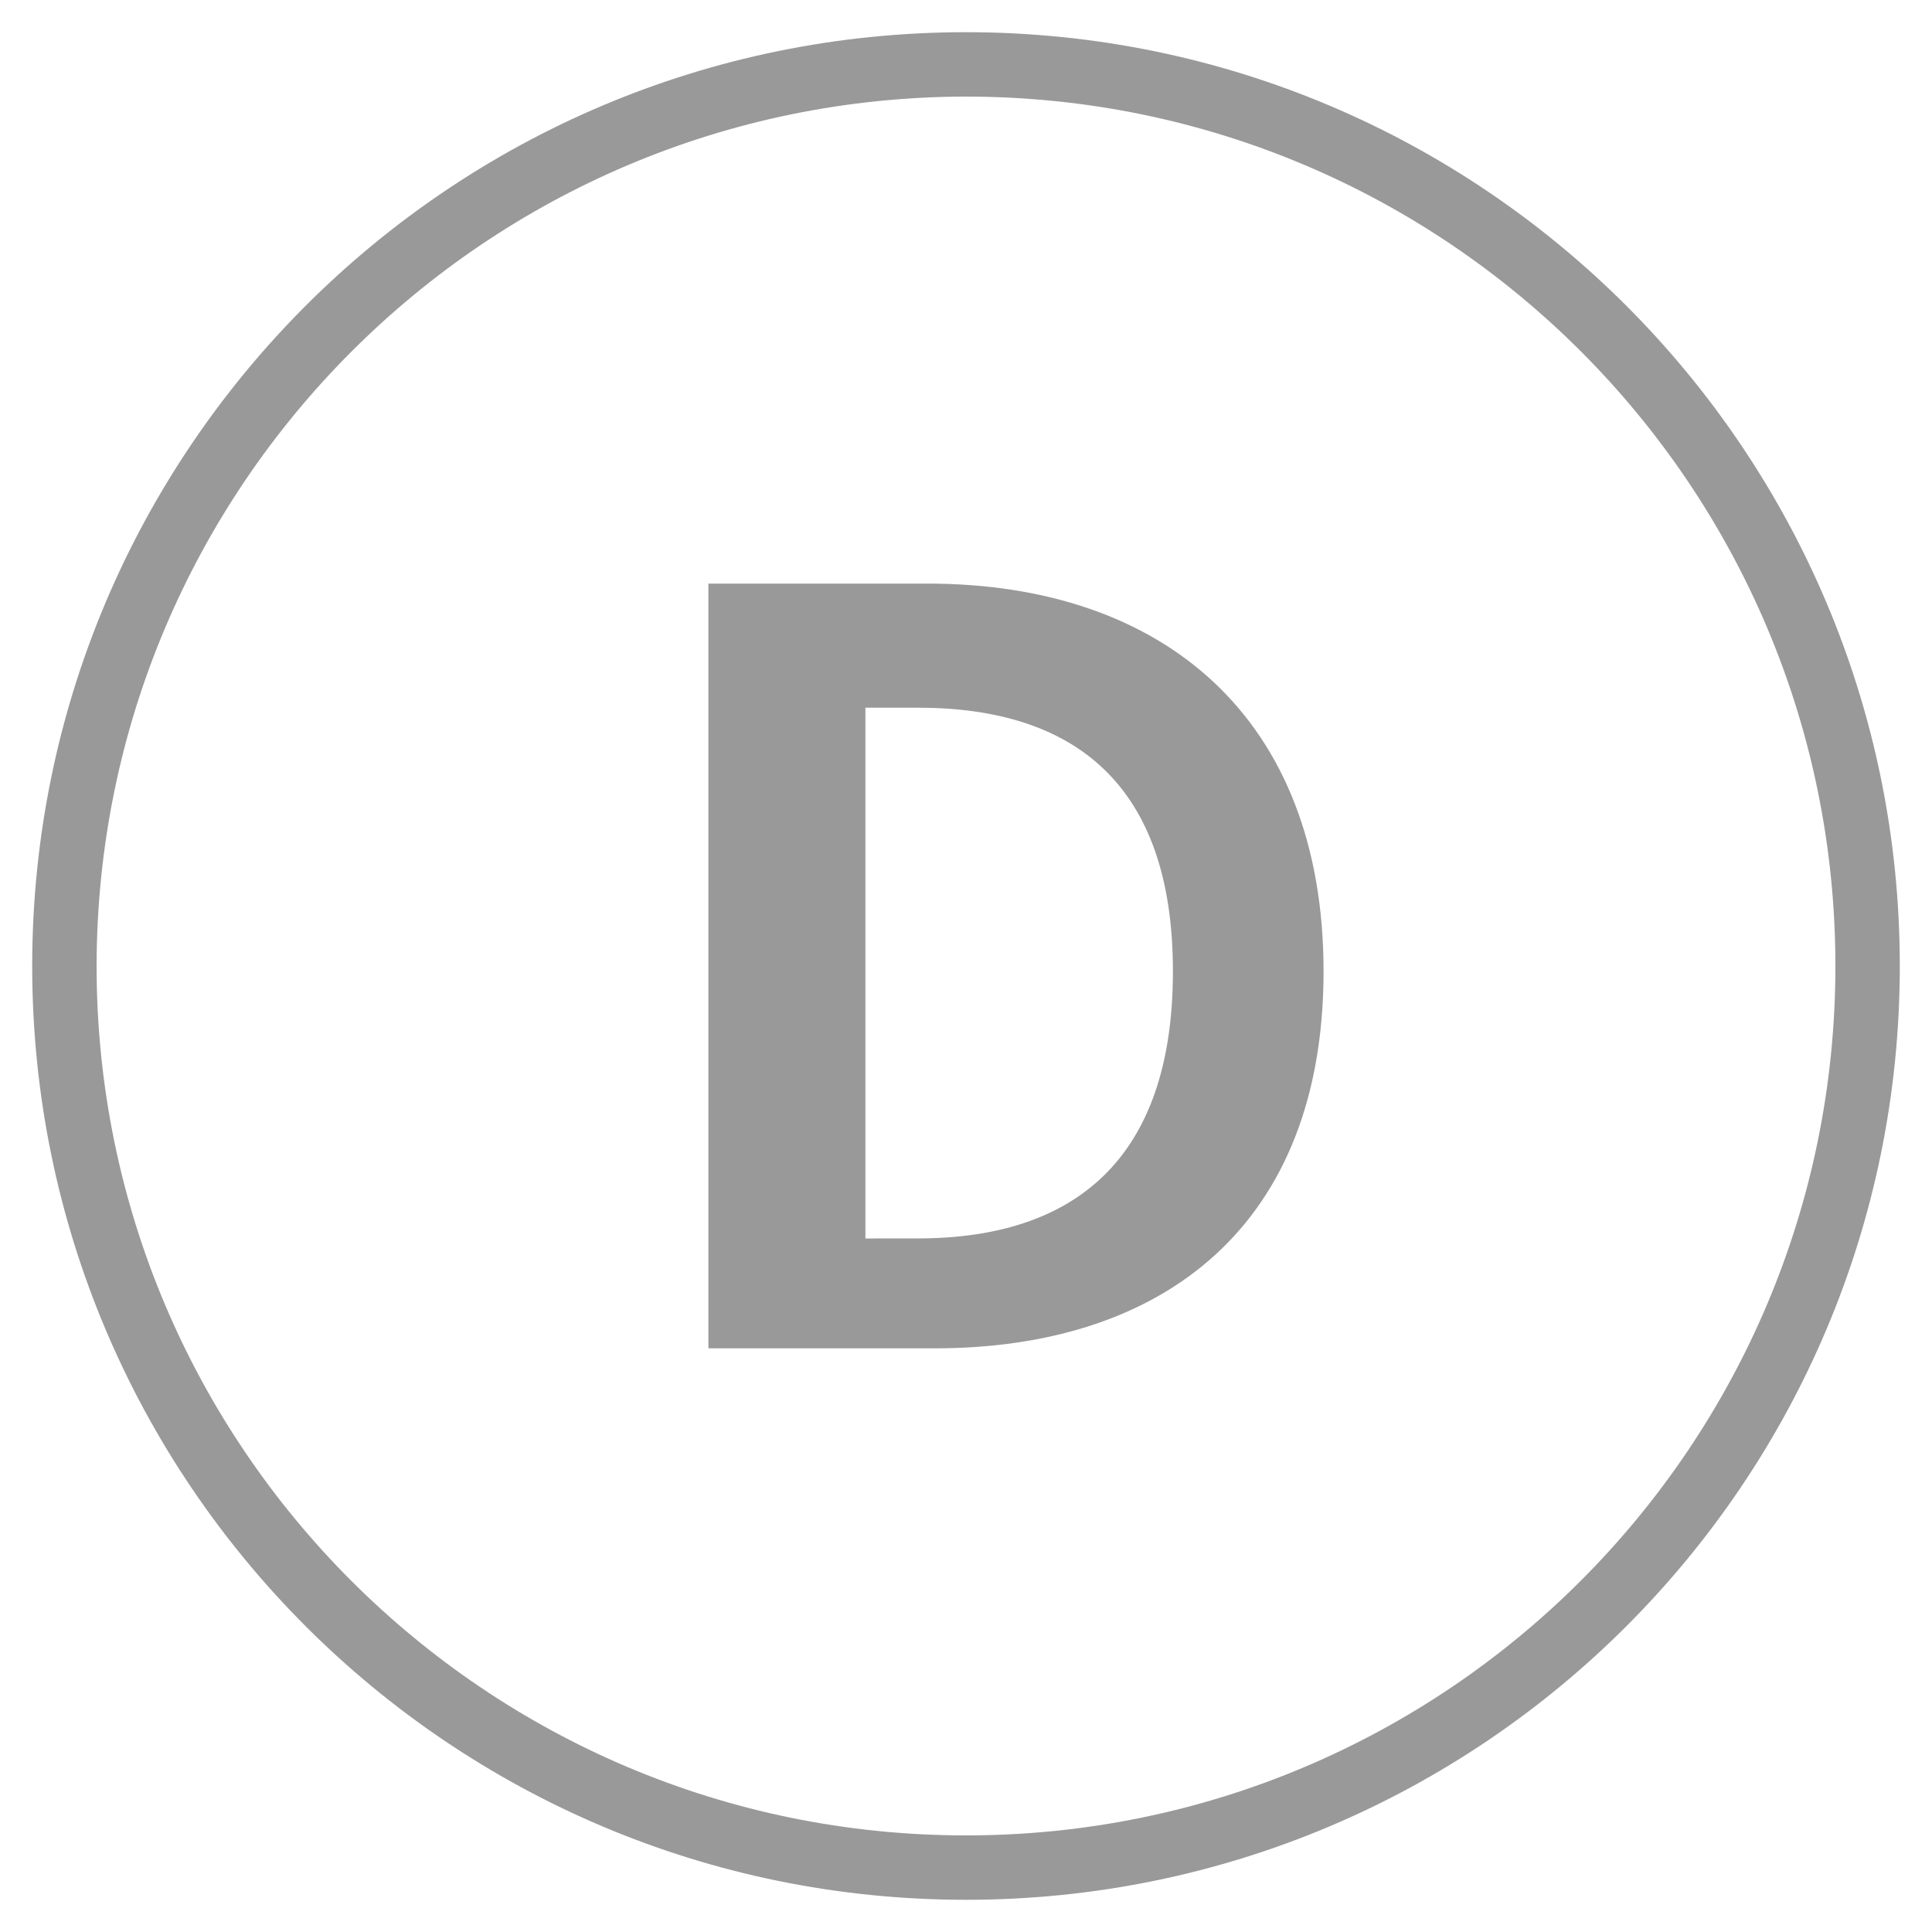
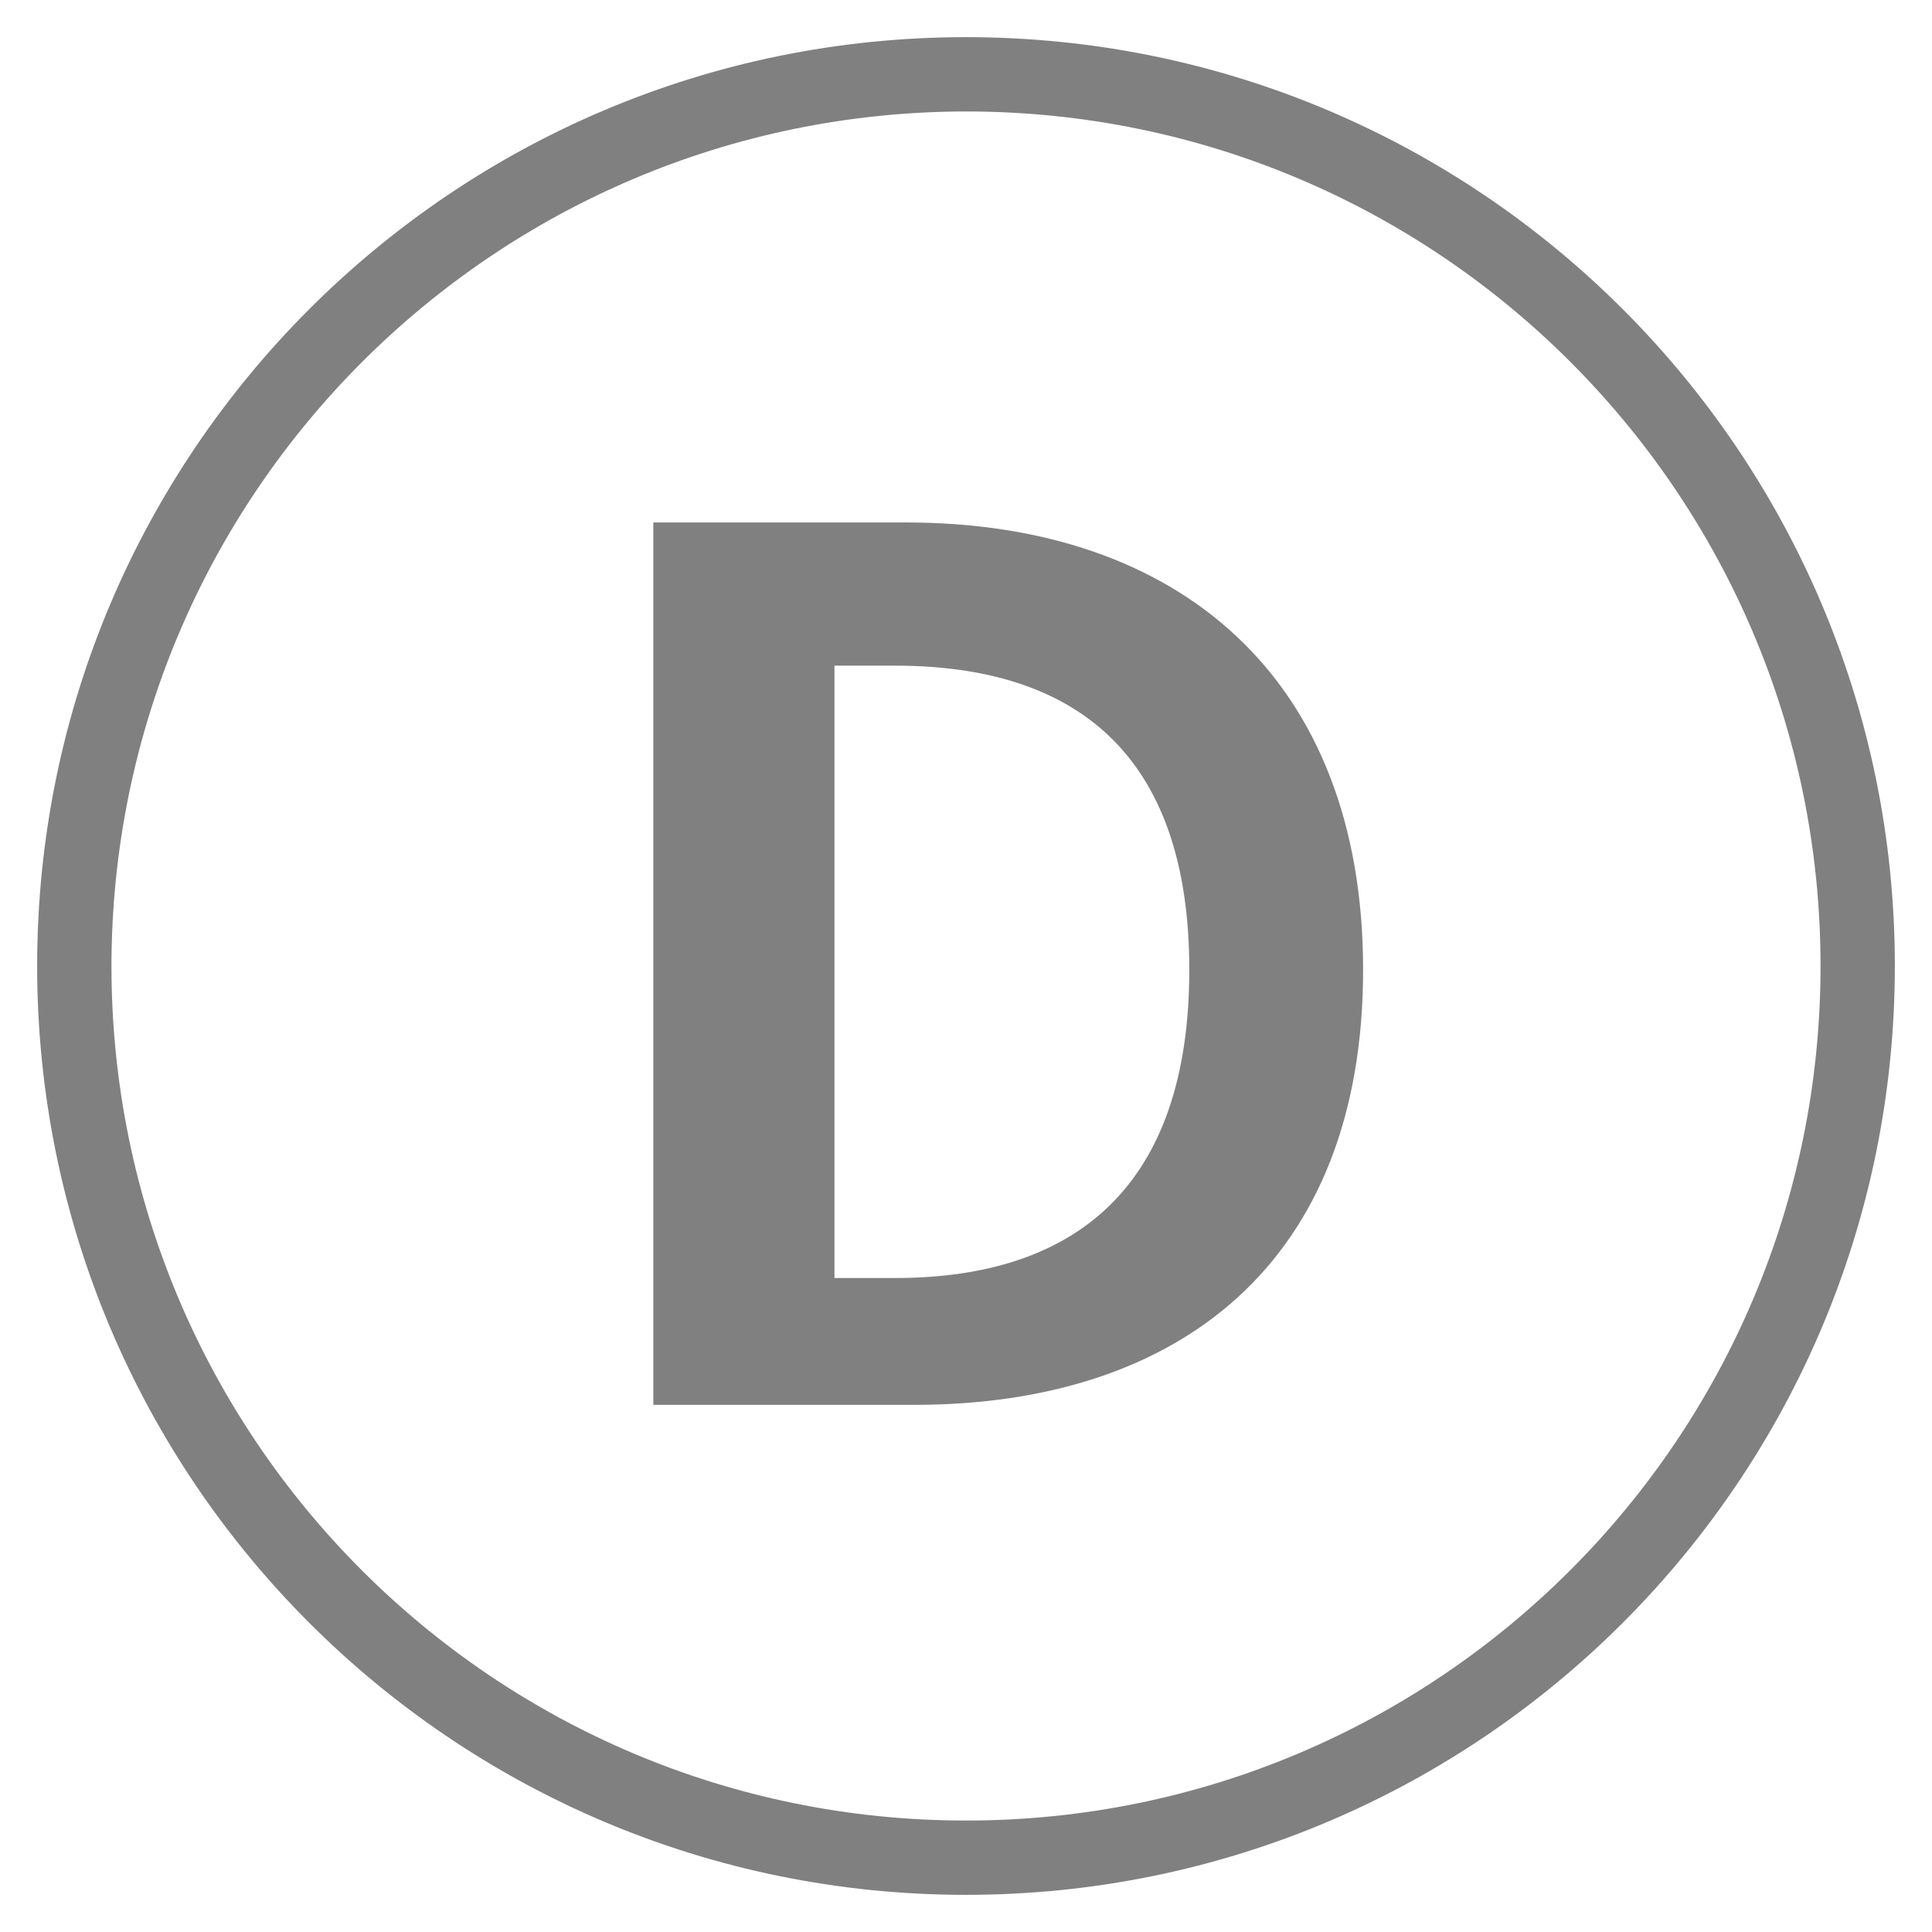
- <svg xmlns="http://www.w3.org/2000/svg" width="30" height="30" viewBox="0 0 30 30">
-   <path d="M15,1.5A13.5,13.5,0,1,1,1.5,15,13.515,13.515,0,0,1,15,1.5m0-1A14.5,14.5,0,1,0,29.5,15,14.5,14.5,0,0,0,15,.5Z" style="fill:#999" />
-   <path d="M11,9.062h3.401c3.676,0,6.151,2.096,6.151,6.019,0,3.94-2.475,5.856-6.042,5.856H11Zm3.253,10.168c2.427,0,3.96-1.226,3.96-4.149,0-2.905-1.532-4.092-3.96-4.092H13.438V19.231Z" style="fill:#999" />
+ <svg xmlns="http://www.w3.org/2000/svg" width="26" height="26" viewBox="0 0 26 26">
+   <path d="M13,1.5A11.5,11.5,0,1,1,1.5,13,11.513,11.513,0,0,1,13,1.5m0-1A12.5,12.5,0,1,0,25.5,13,12.5,12.5,0,0,0,13,.5Z" fill="gray" />
+   <path d="M8.792,7.031h3.401c3.676,0,6.151,2.096,6.151,6.019,0,3.94-2.475,5.856-6.042,5.856H8.792Zm3.253,10.168c2.427,0,3.96-1.226,3.96-4.149,0-2.905-1.532-4.092-3.96-4.092h-.815v8.241Z" fill="gray" />
</svg>
